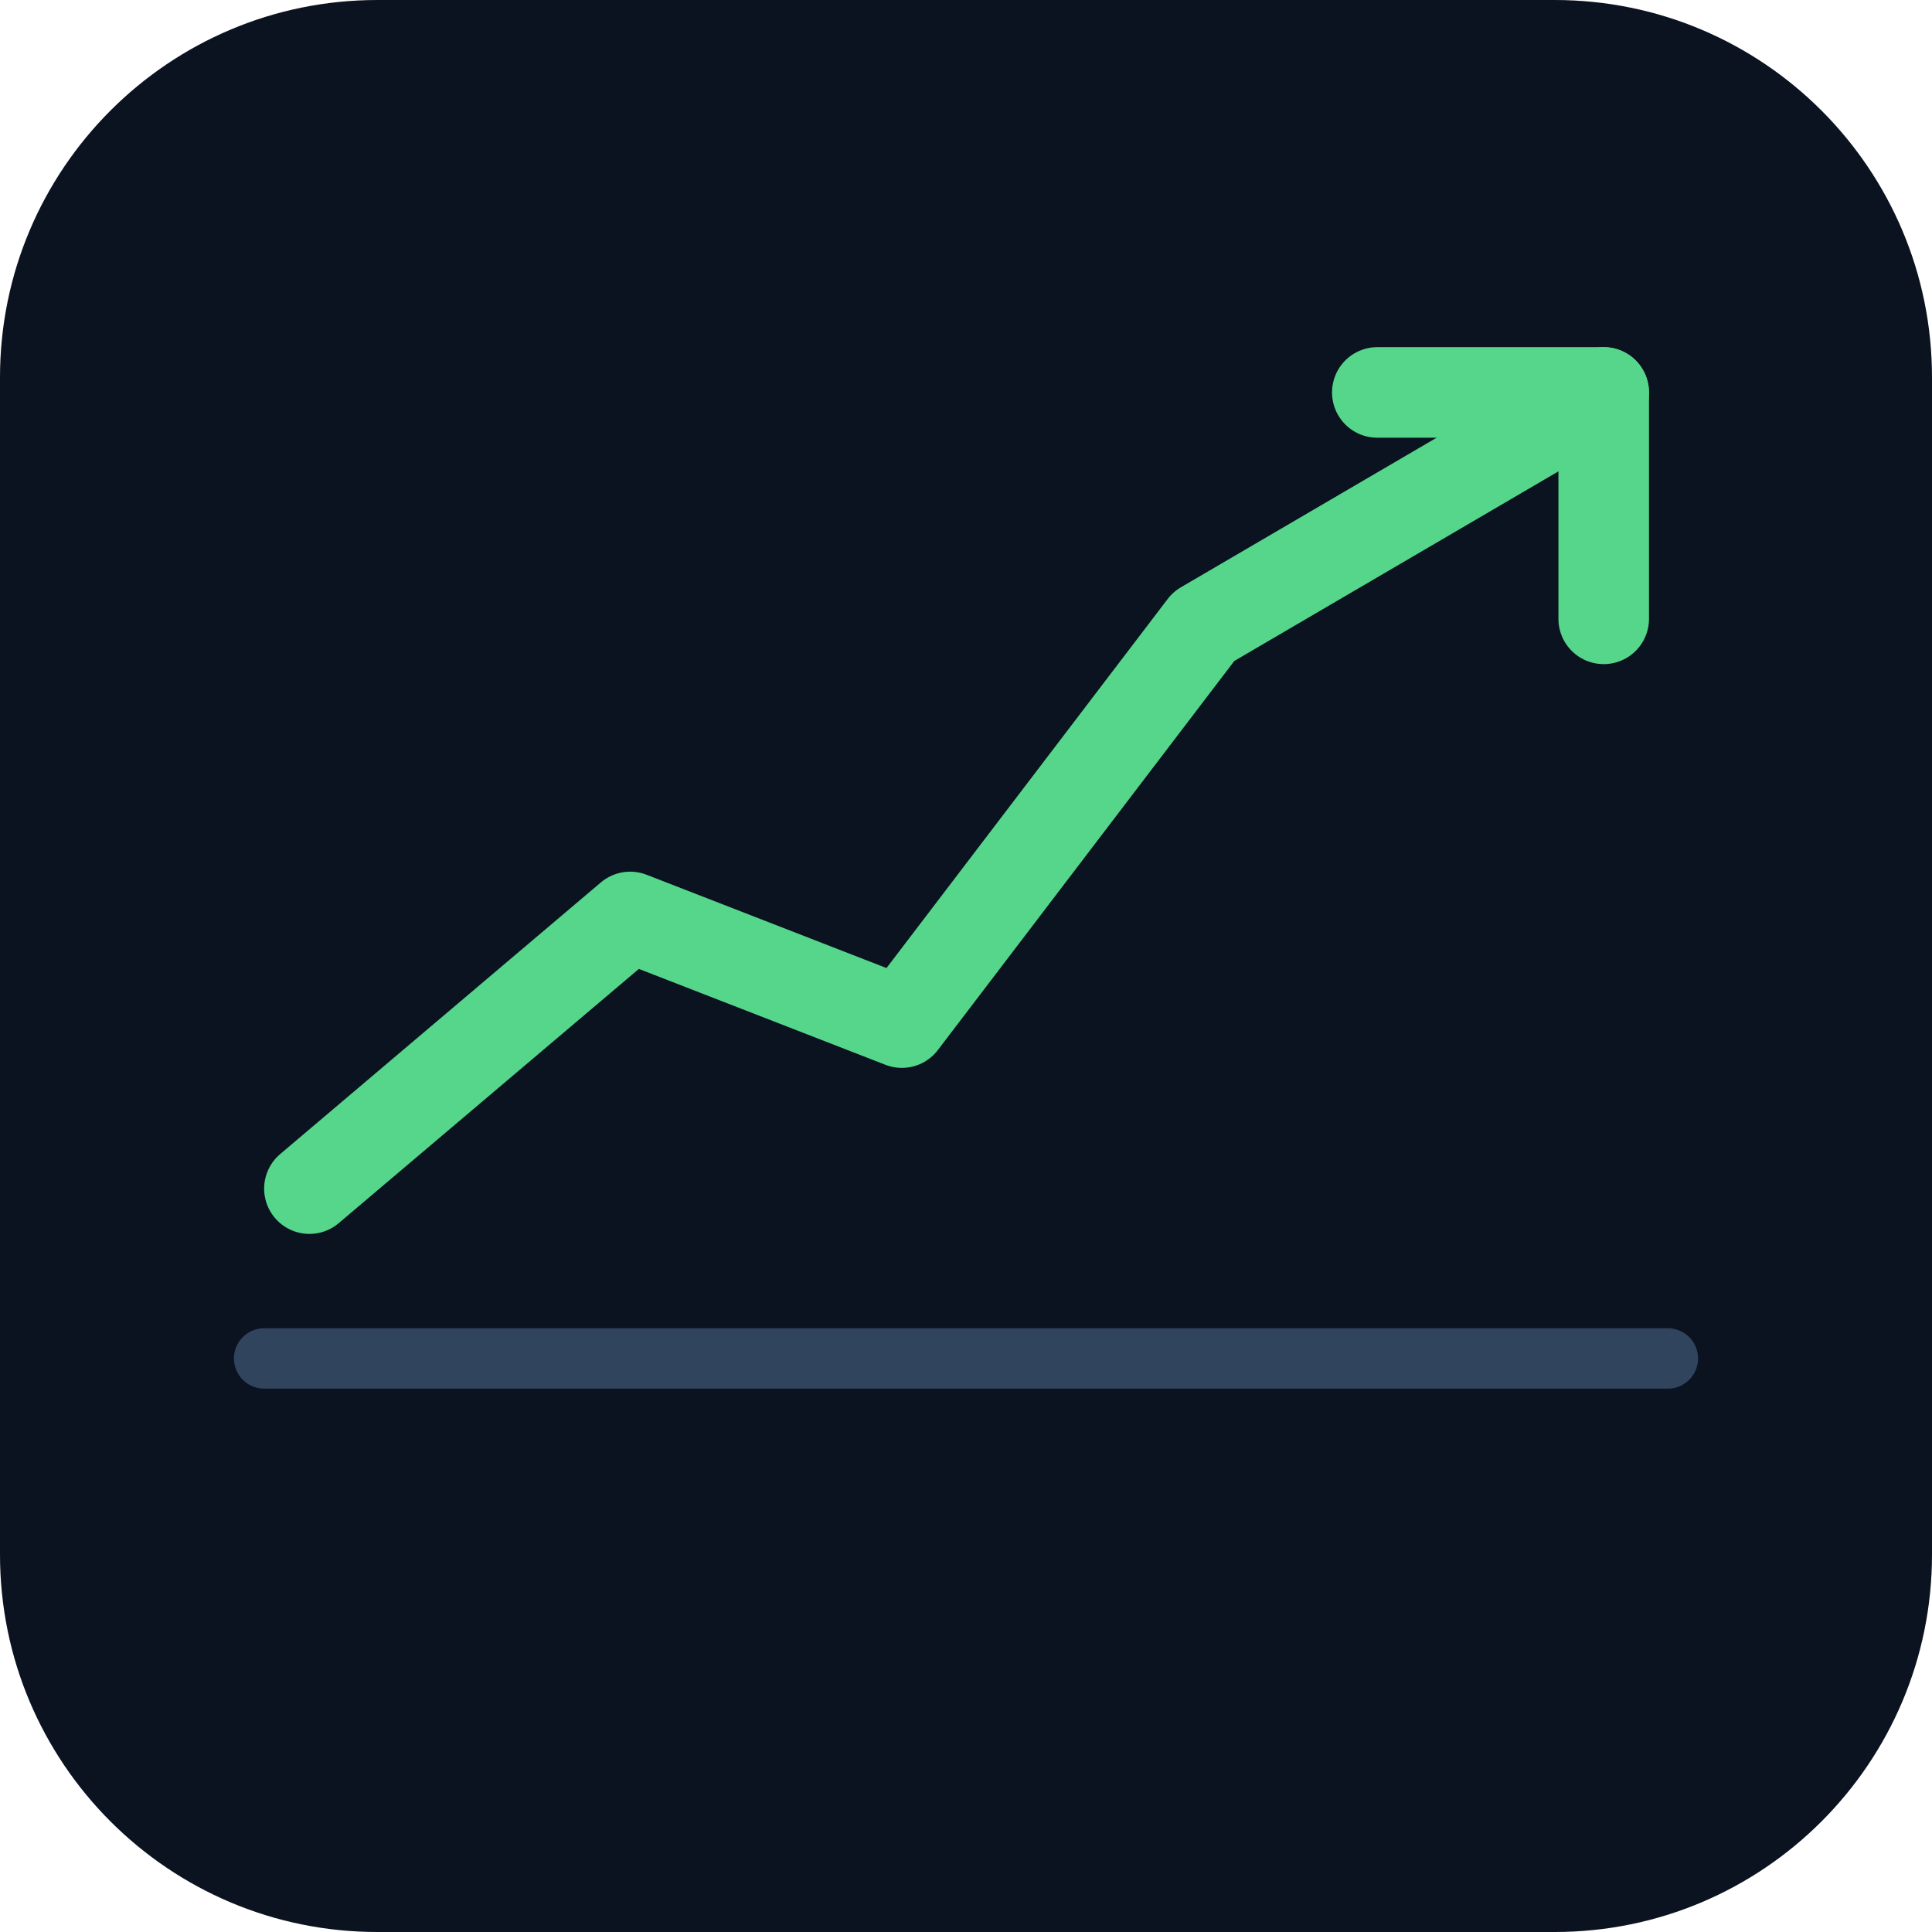
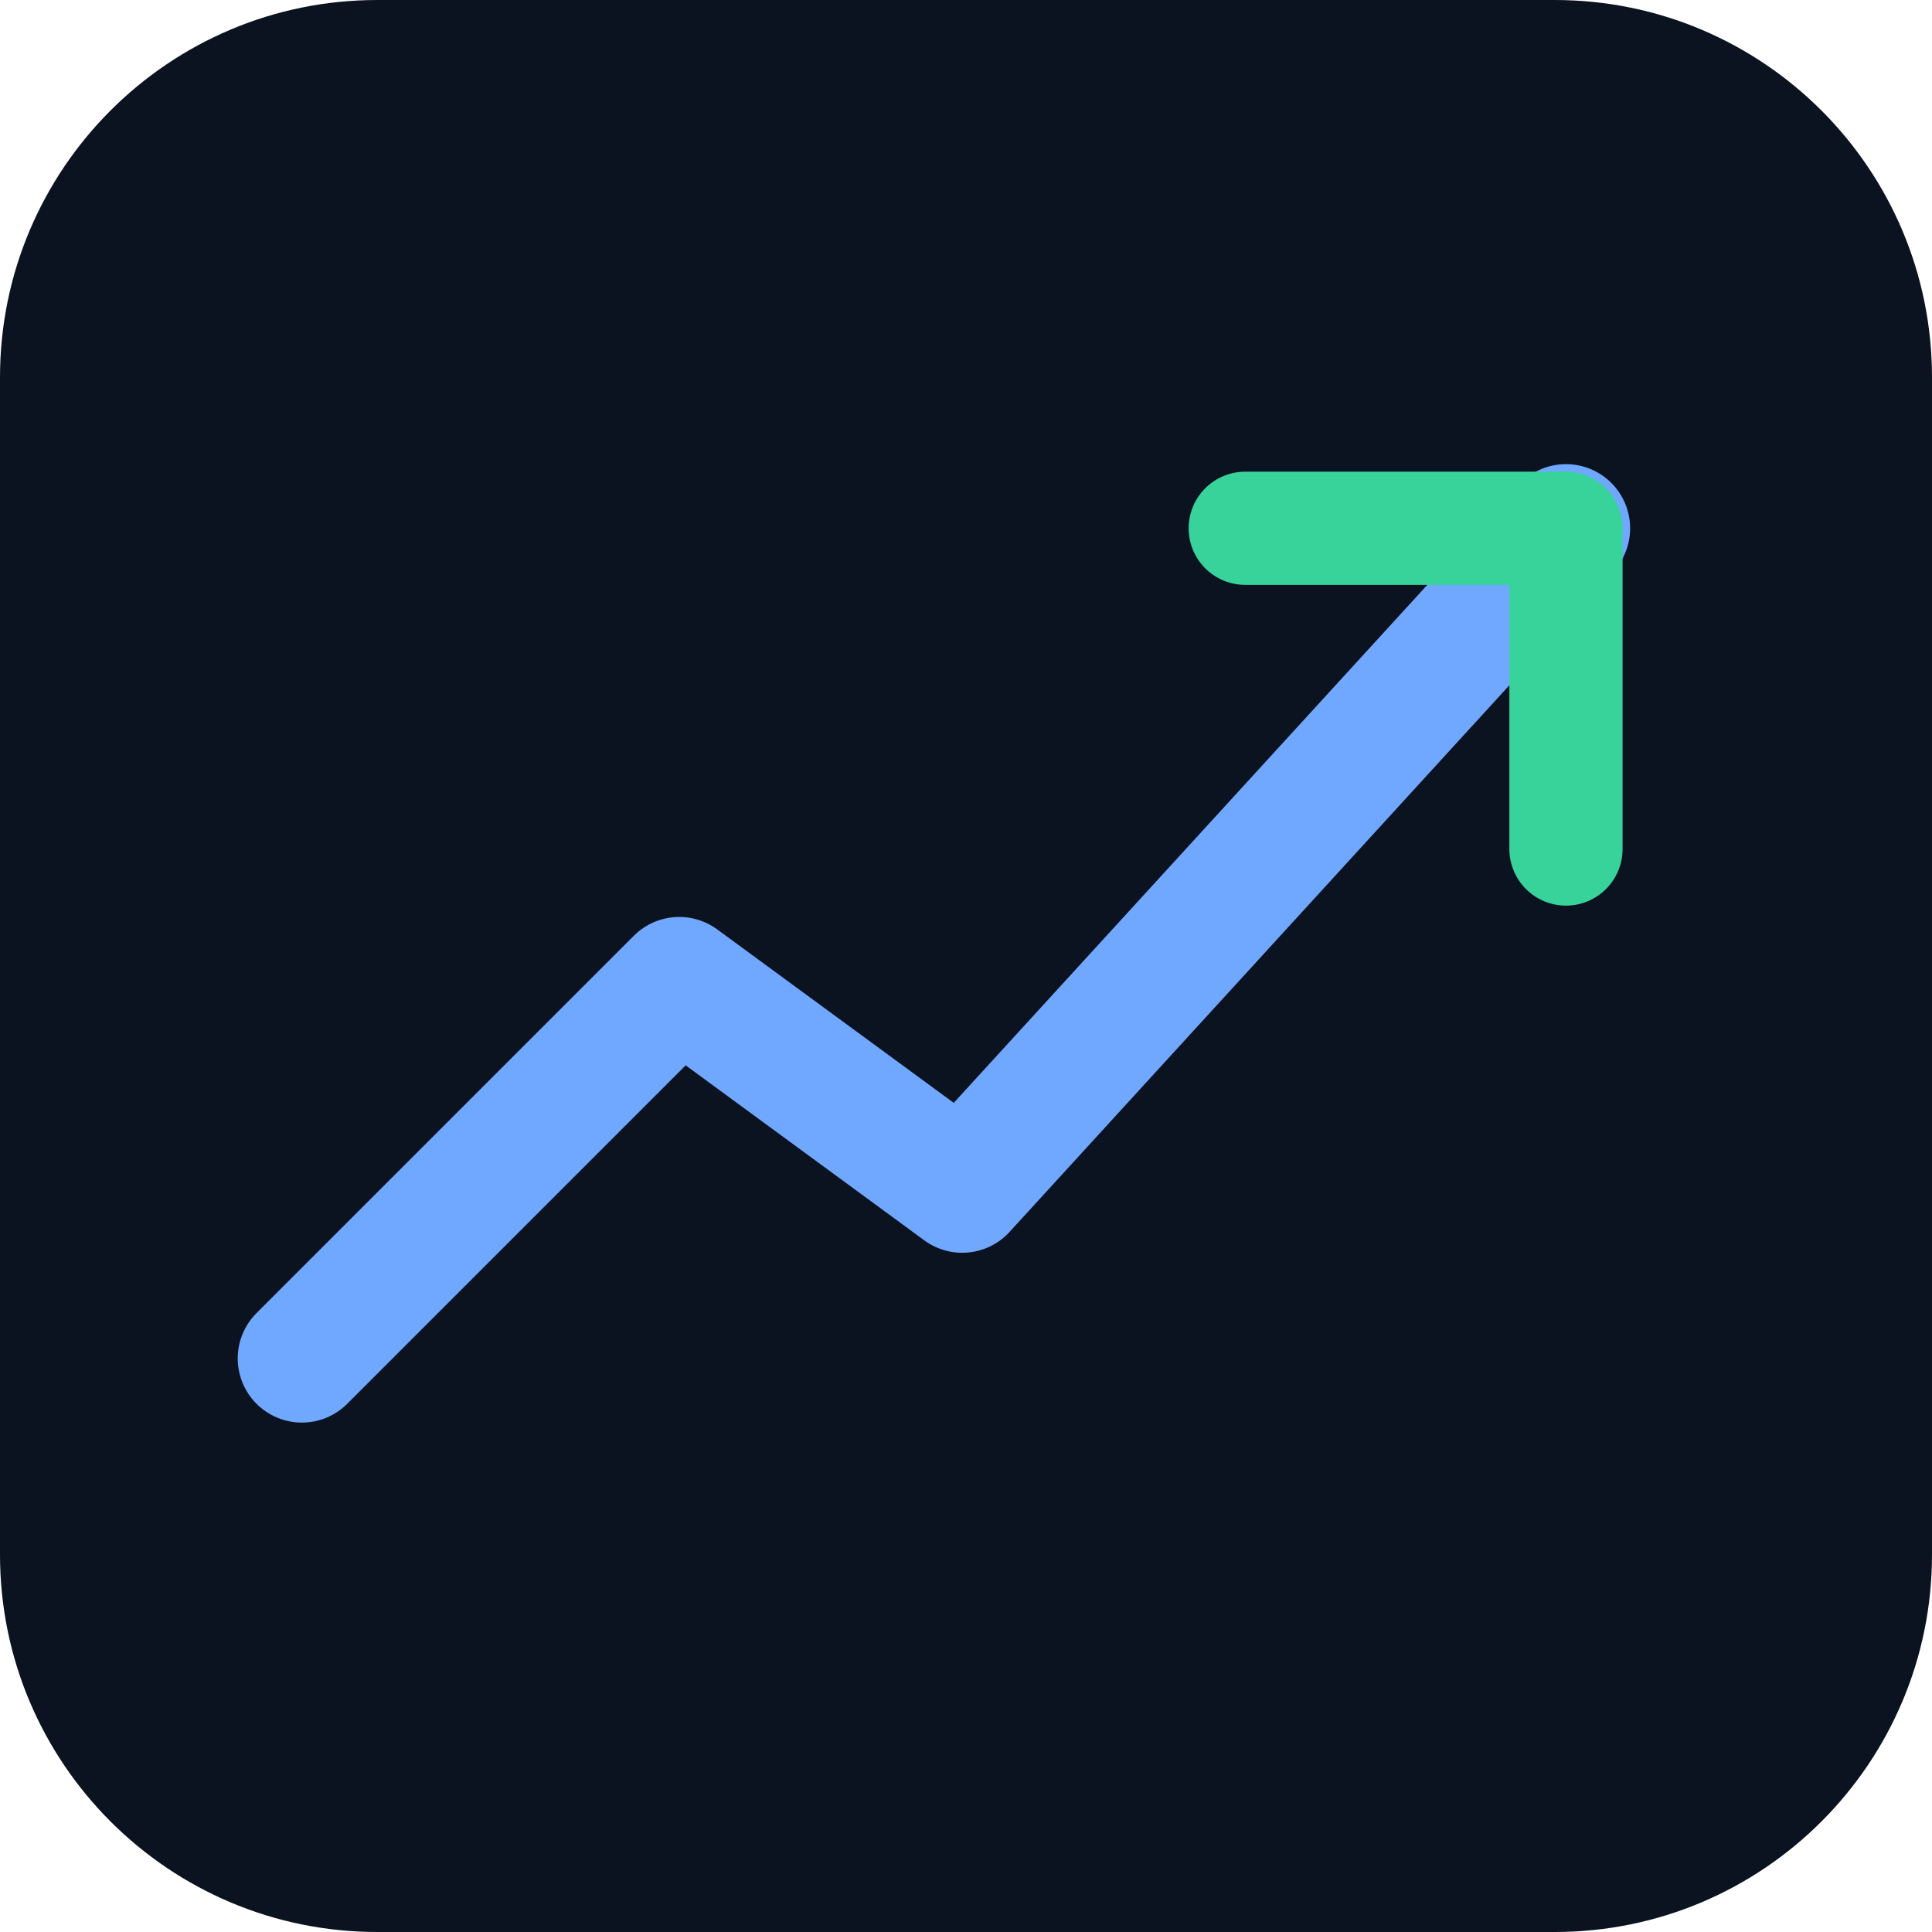
<svg xmlns="http://www.w3.org/2000/svg" viewBox="0 0 512 512">
  <rect width="512" height="512" rx="100" fill="#0b1220" />
-   <path d="M70 360h372" stroke="#31445e" stroke-width="16" stroke-linecap="round" />
-   <path d="M82 315l85-72 72 28 80-105 106-62" fill="none" stroke="#55d68b" stroke-width="24" stroke-linecap="round" stroke-linejoin="round" />
-   <path d="M365 104h60v60" fill="none" stroke="#55d68b" stroke-width="24" stroke-linecap="round" stroke-linejoin="round" />
+   <path d="M80 360 180 260l75 55 160-175" fill="none" stroke="#70a7ff" stroke-width="34" stroke-linecap="round" stroke-linejoin="round" />
+   <path d="M330 140h85v85" fill="none" stroke="#37d39a" stroke-width="30" stroke-linecap="round" stroke-linejoin="round" />
</svg>
